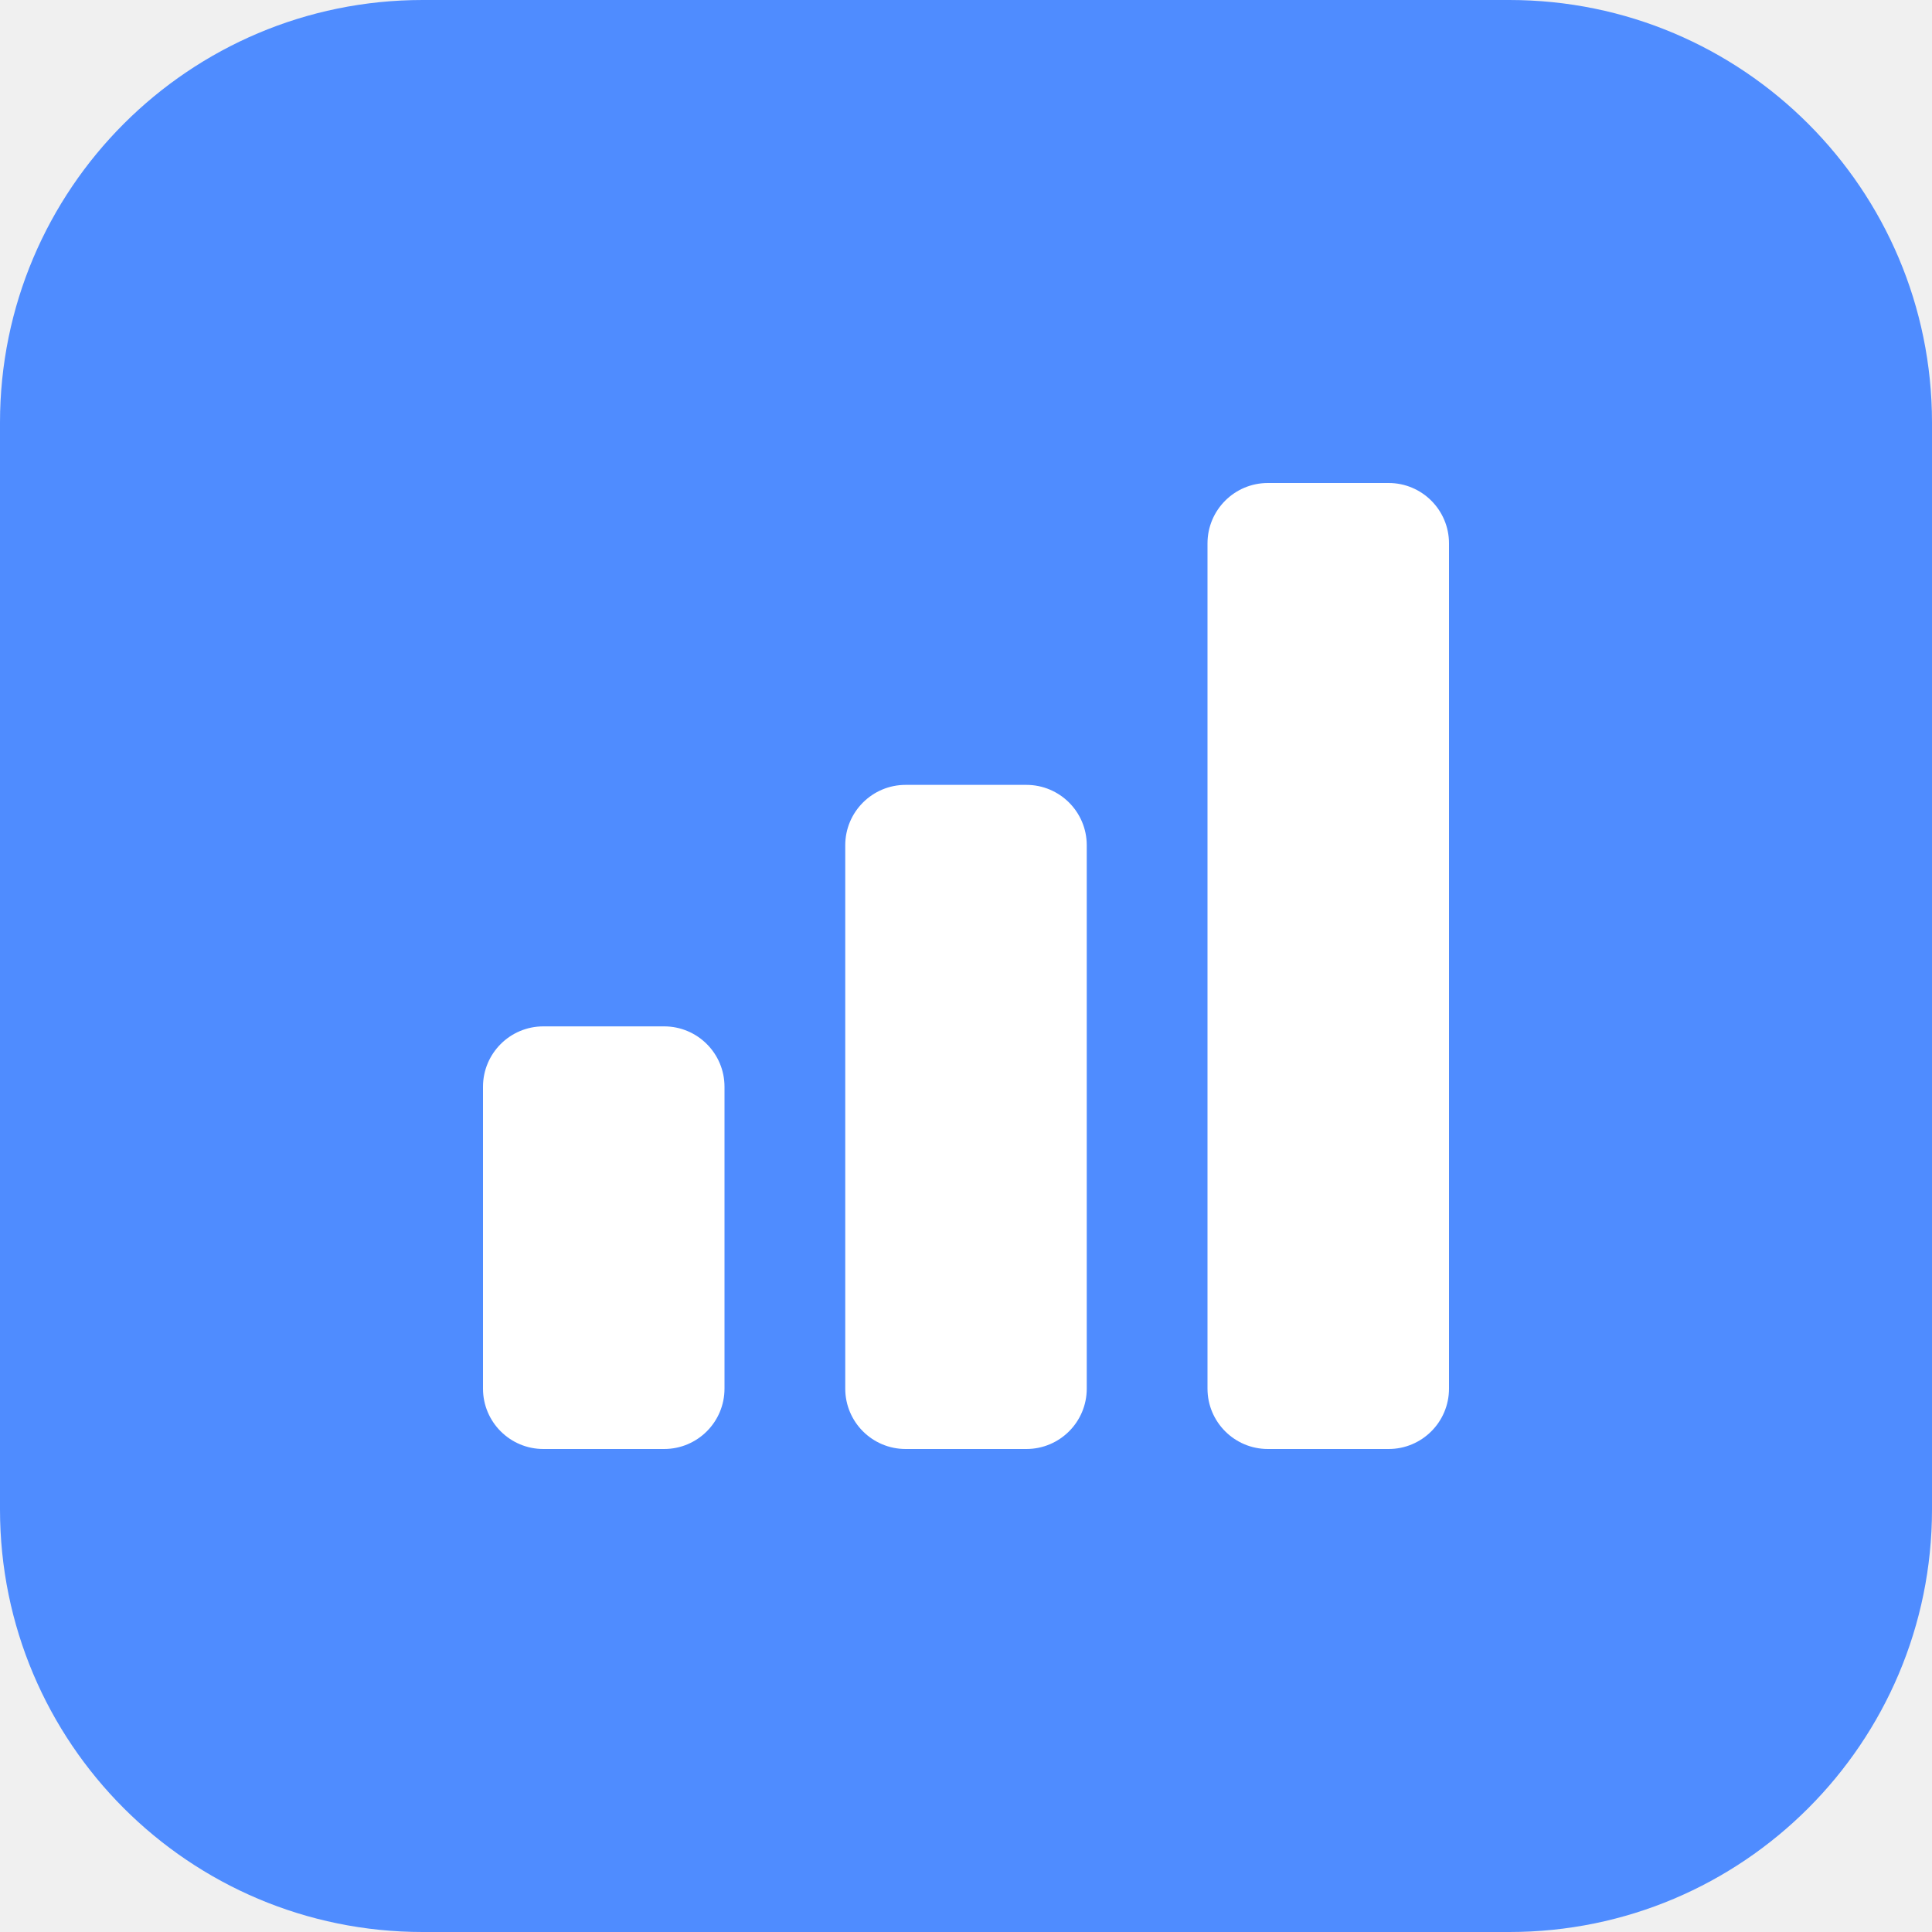
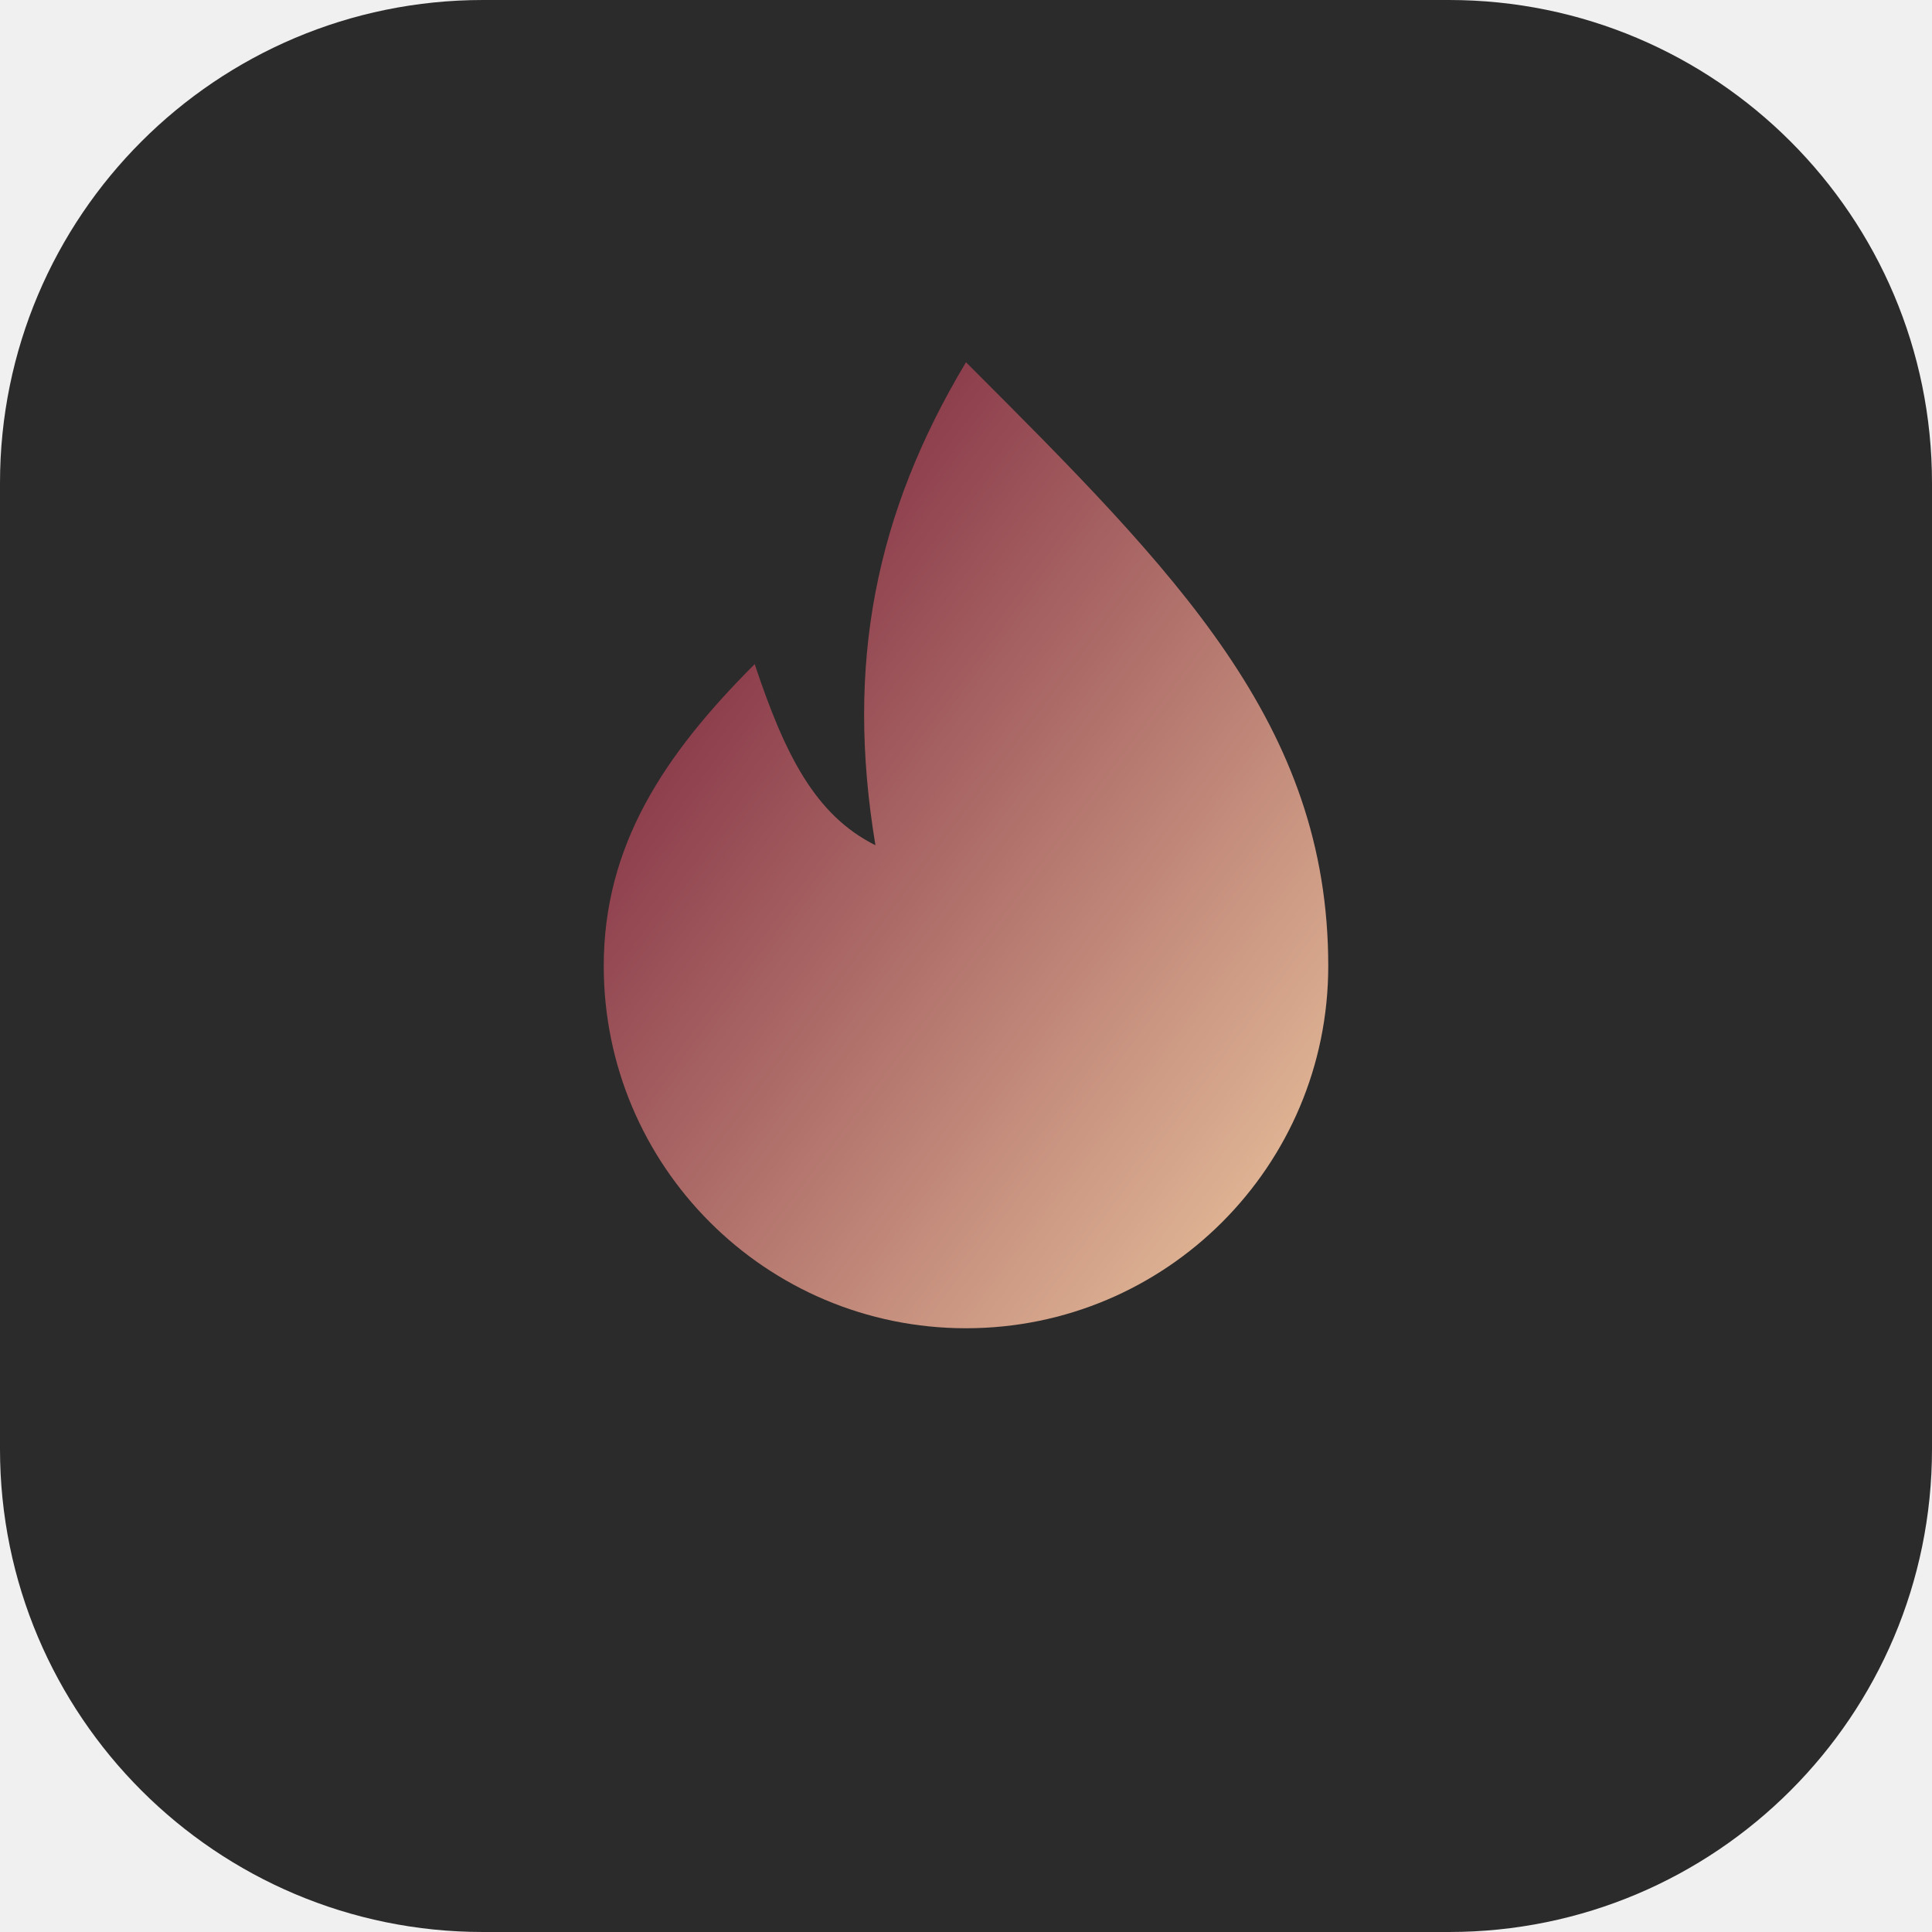
<svg xmlns="http://www.w3.org/2000/svg" viewBox="0 0 64 64">
-   <rect width="64" height="64" rx="14" fill="#4f8cff" />
-   <g fill="#ffffff">
-     <rect x="16" y="34" width="8" height="14" rx="2" />
-     <rect x="28" y="26" width="8" height="22" rx="2" />
-     <rect x="40" y="16" width="8" height="32" rx="2" />
-   </g>
+   <defs>
+     <linearGradient id="g" x1="0" y1="0" x2="1" y2="1">
+       <stop offset="0" stop-color="#6d1030" />
+       <stop offset="1" stop-color="#eec9a1" />
+     </linearGradient>
+   </defs>
+   <rect width="64" height="64" rx="16" fill="#2b2b2b" />
+   <path d="M32 12c7 7 12 12 12 20a12 12 0 0 1-24 0c0-4 2-7 5-10 1 3 2 5 4 6-1-6 0-11 3-16z" fill="url(#g)" />
</svg>
